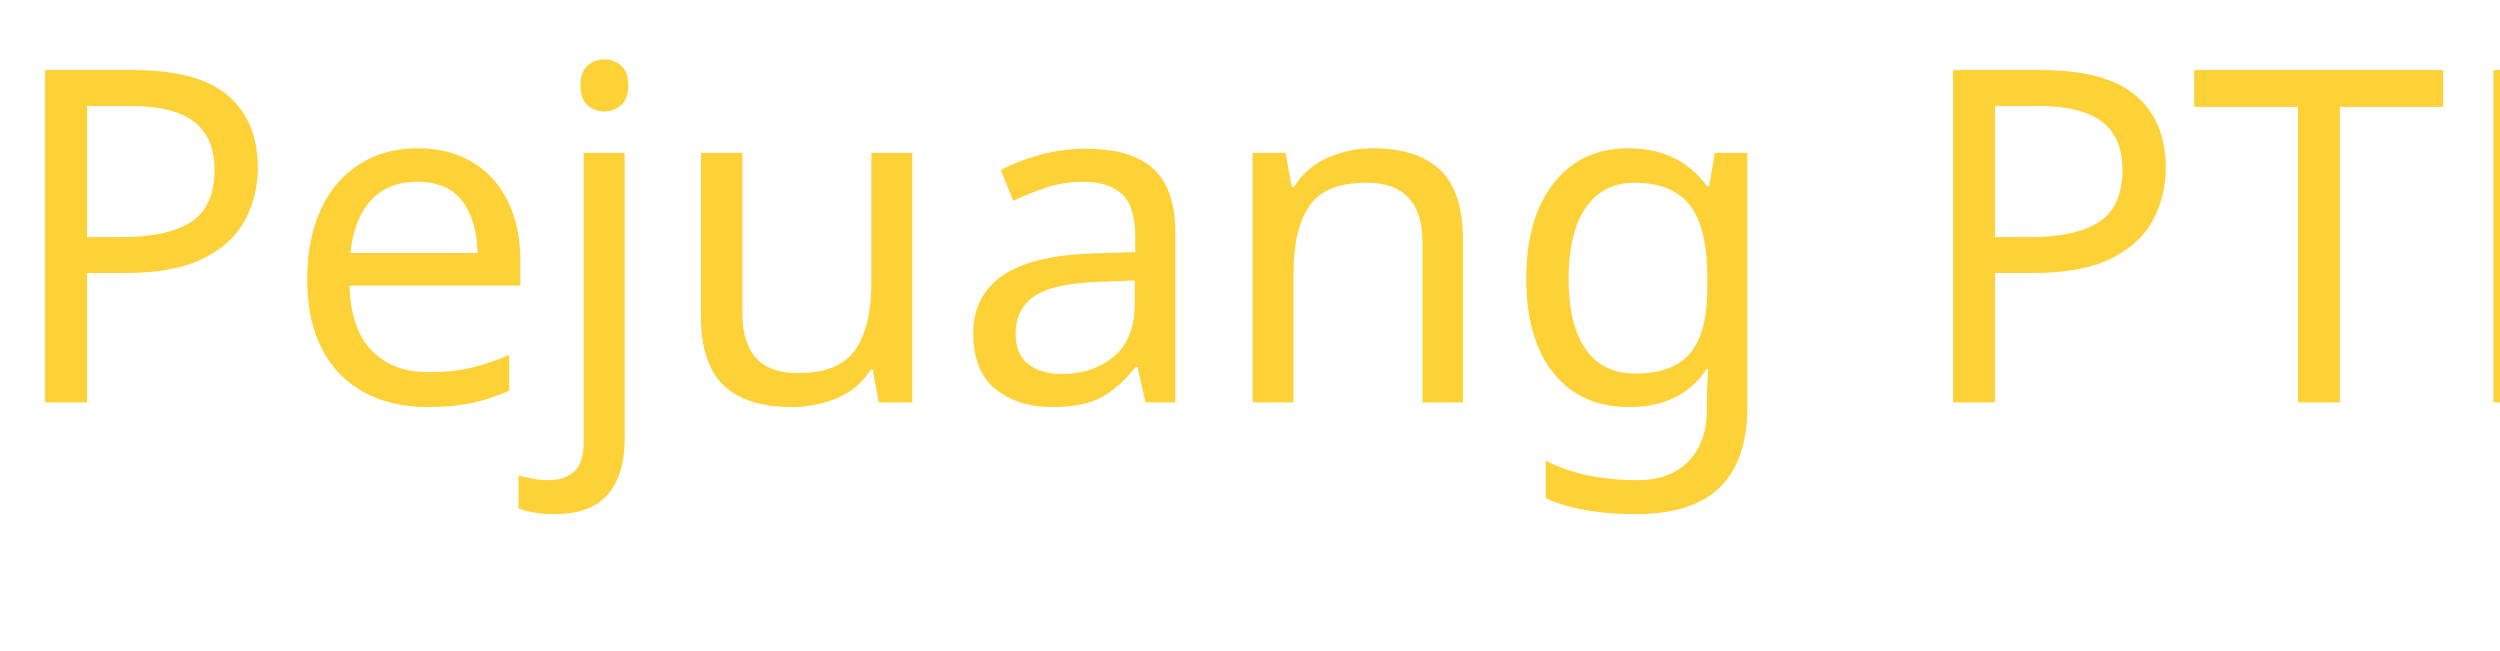
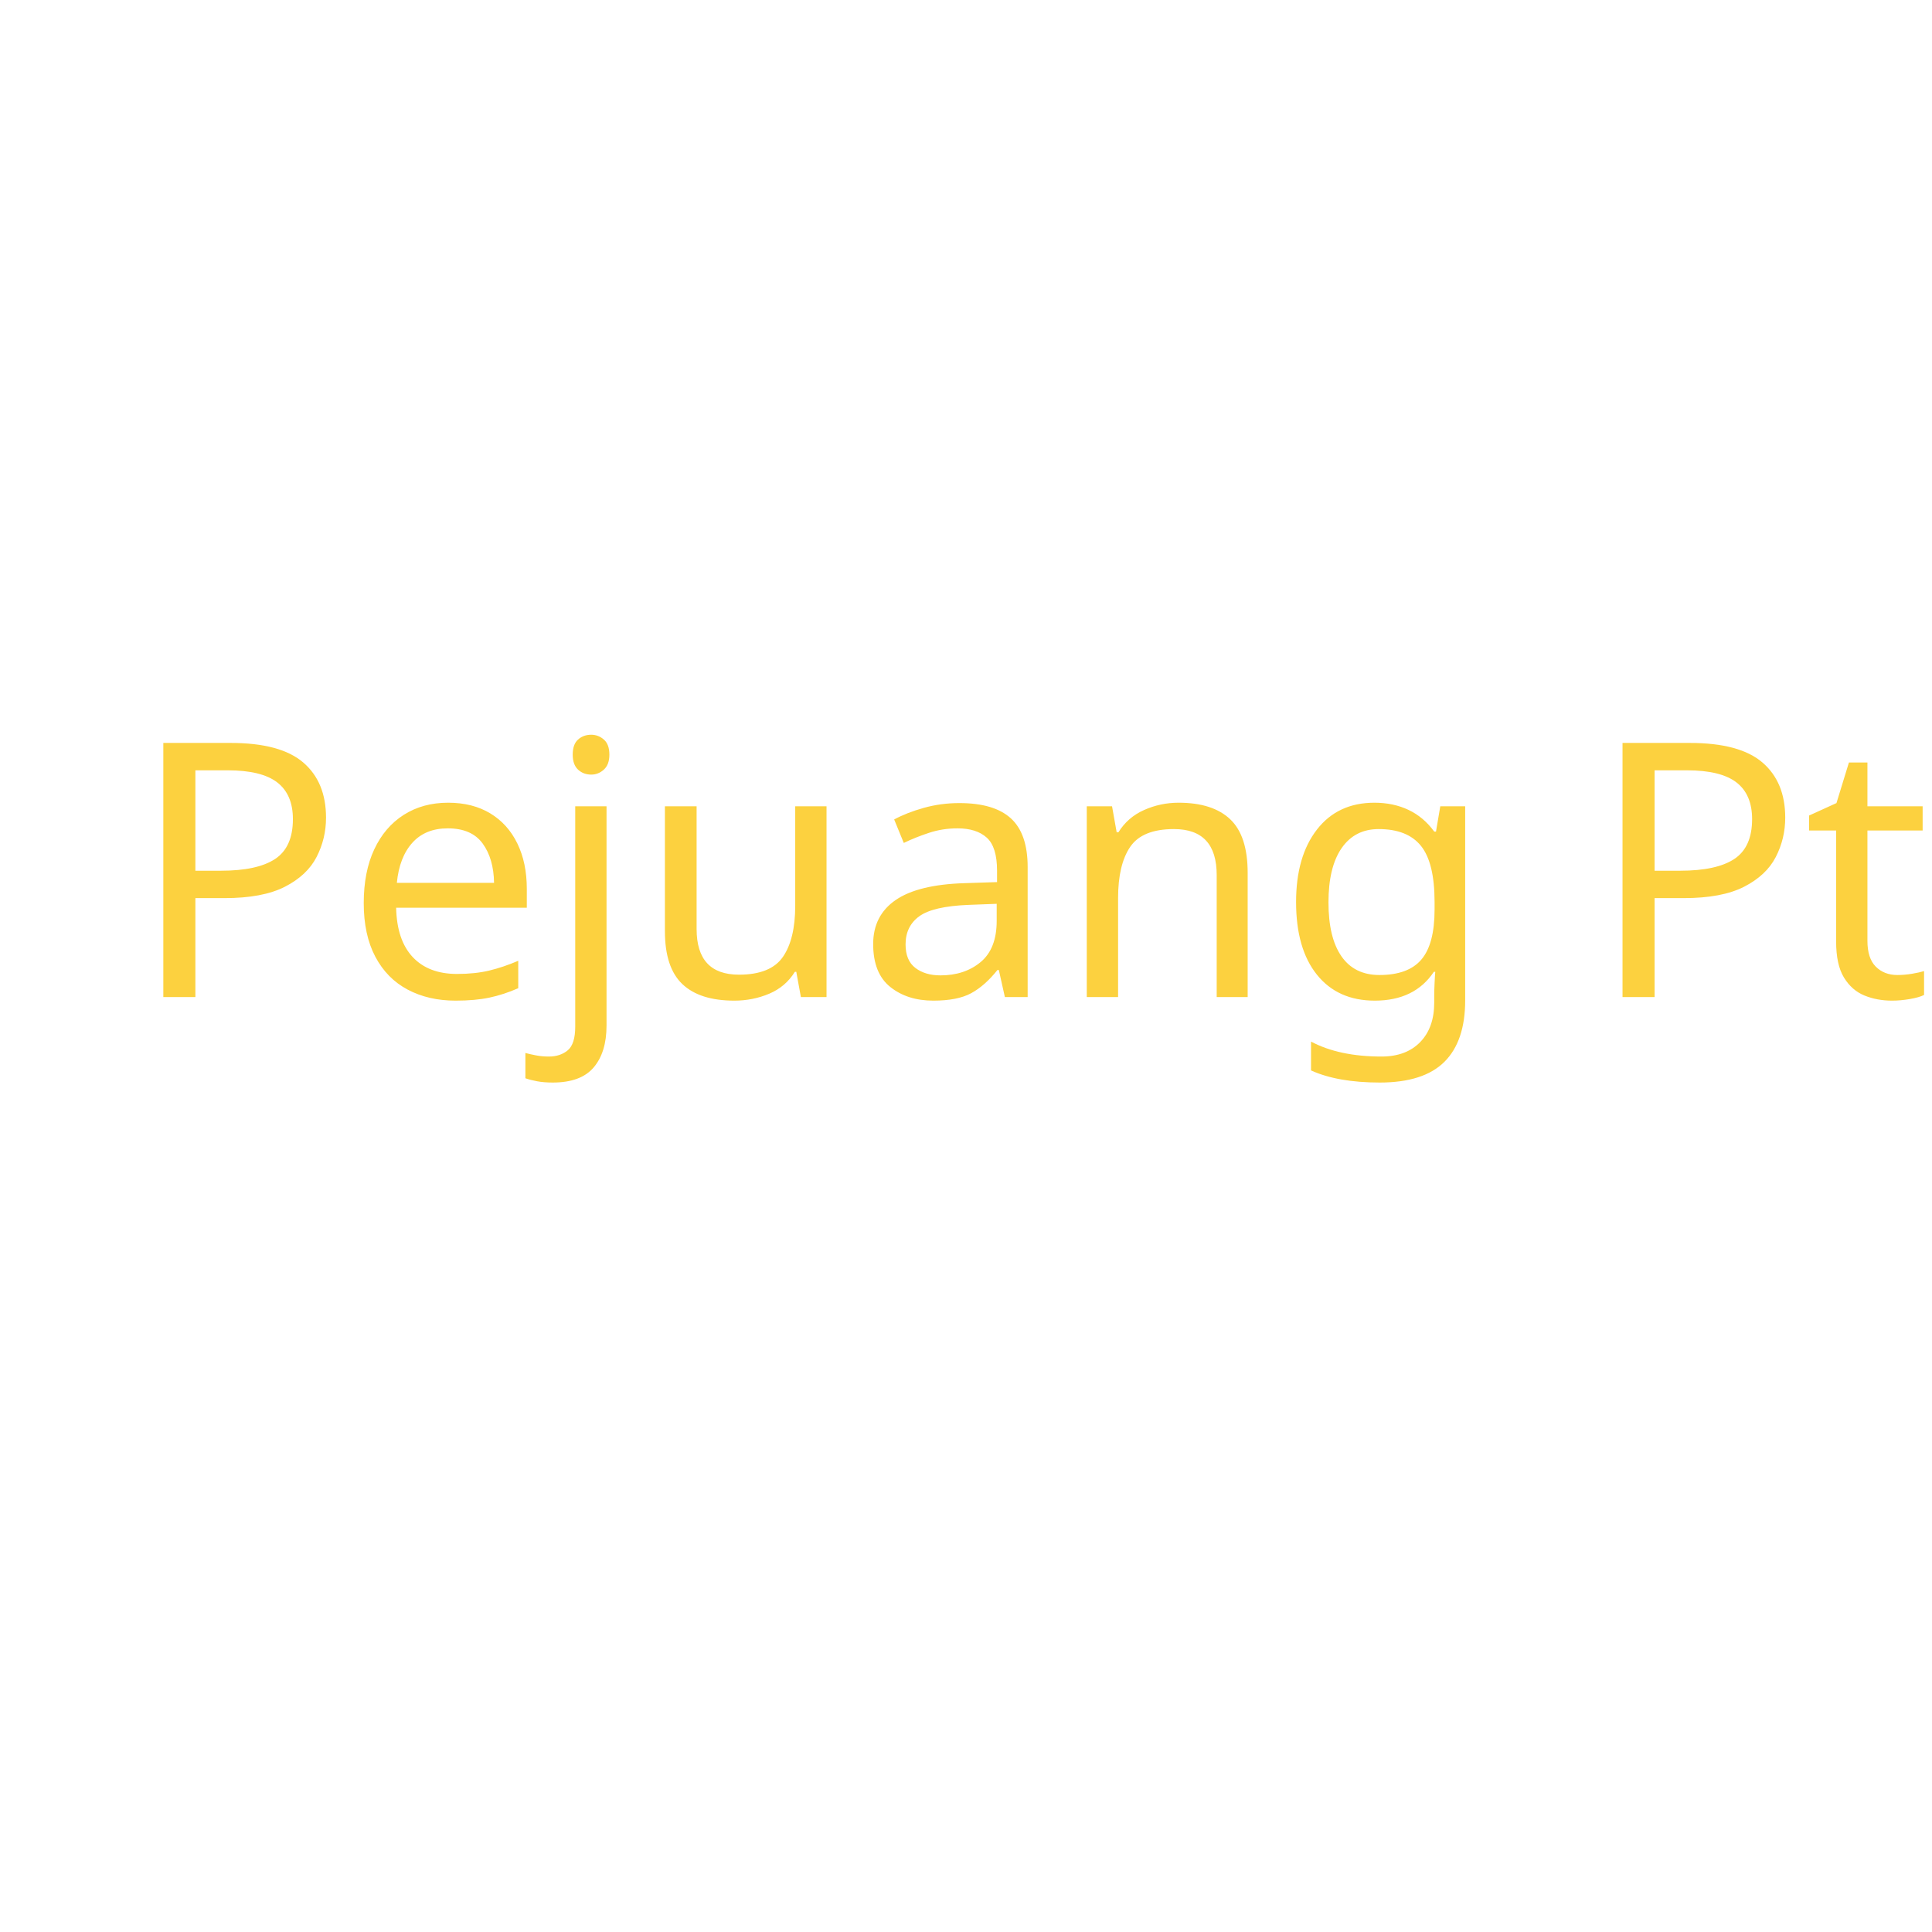
- <svg xmlns="http://www.w3.org/2000/svg" id="Layer_1" data-name="Layer 1" viewBox="0 0 922.15 239.94">
+ <svg xmlns="http://www.w3.org/2000/svg" id="Layer_1" data-name="Layer 1" viewBox="0 0 1080 1080">
  <defs>
-     <style>.cls-1{font-size:171.69px;fill:#fed137;font-family:BrannbollStencilPERSONALUSE, Brannboll Stencil PERSONAL USE;}</style>
+     <style>.cls-1{font-size:199px;fill:#fcd13f;font-family:BrannbollStencilPERSONALUSE, Brannboll Stencil PERSONAL USE;}</style>
  </defs>
-   <text class="cls-1" transform="translate(0 148.43)">Pejuang PTN</text>
+   <text class="cls-1" transform="translate(72 557.38)">Pejuang Ptn</text>
</svg>
